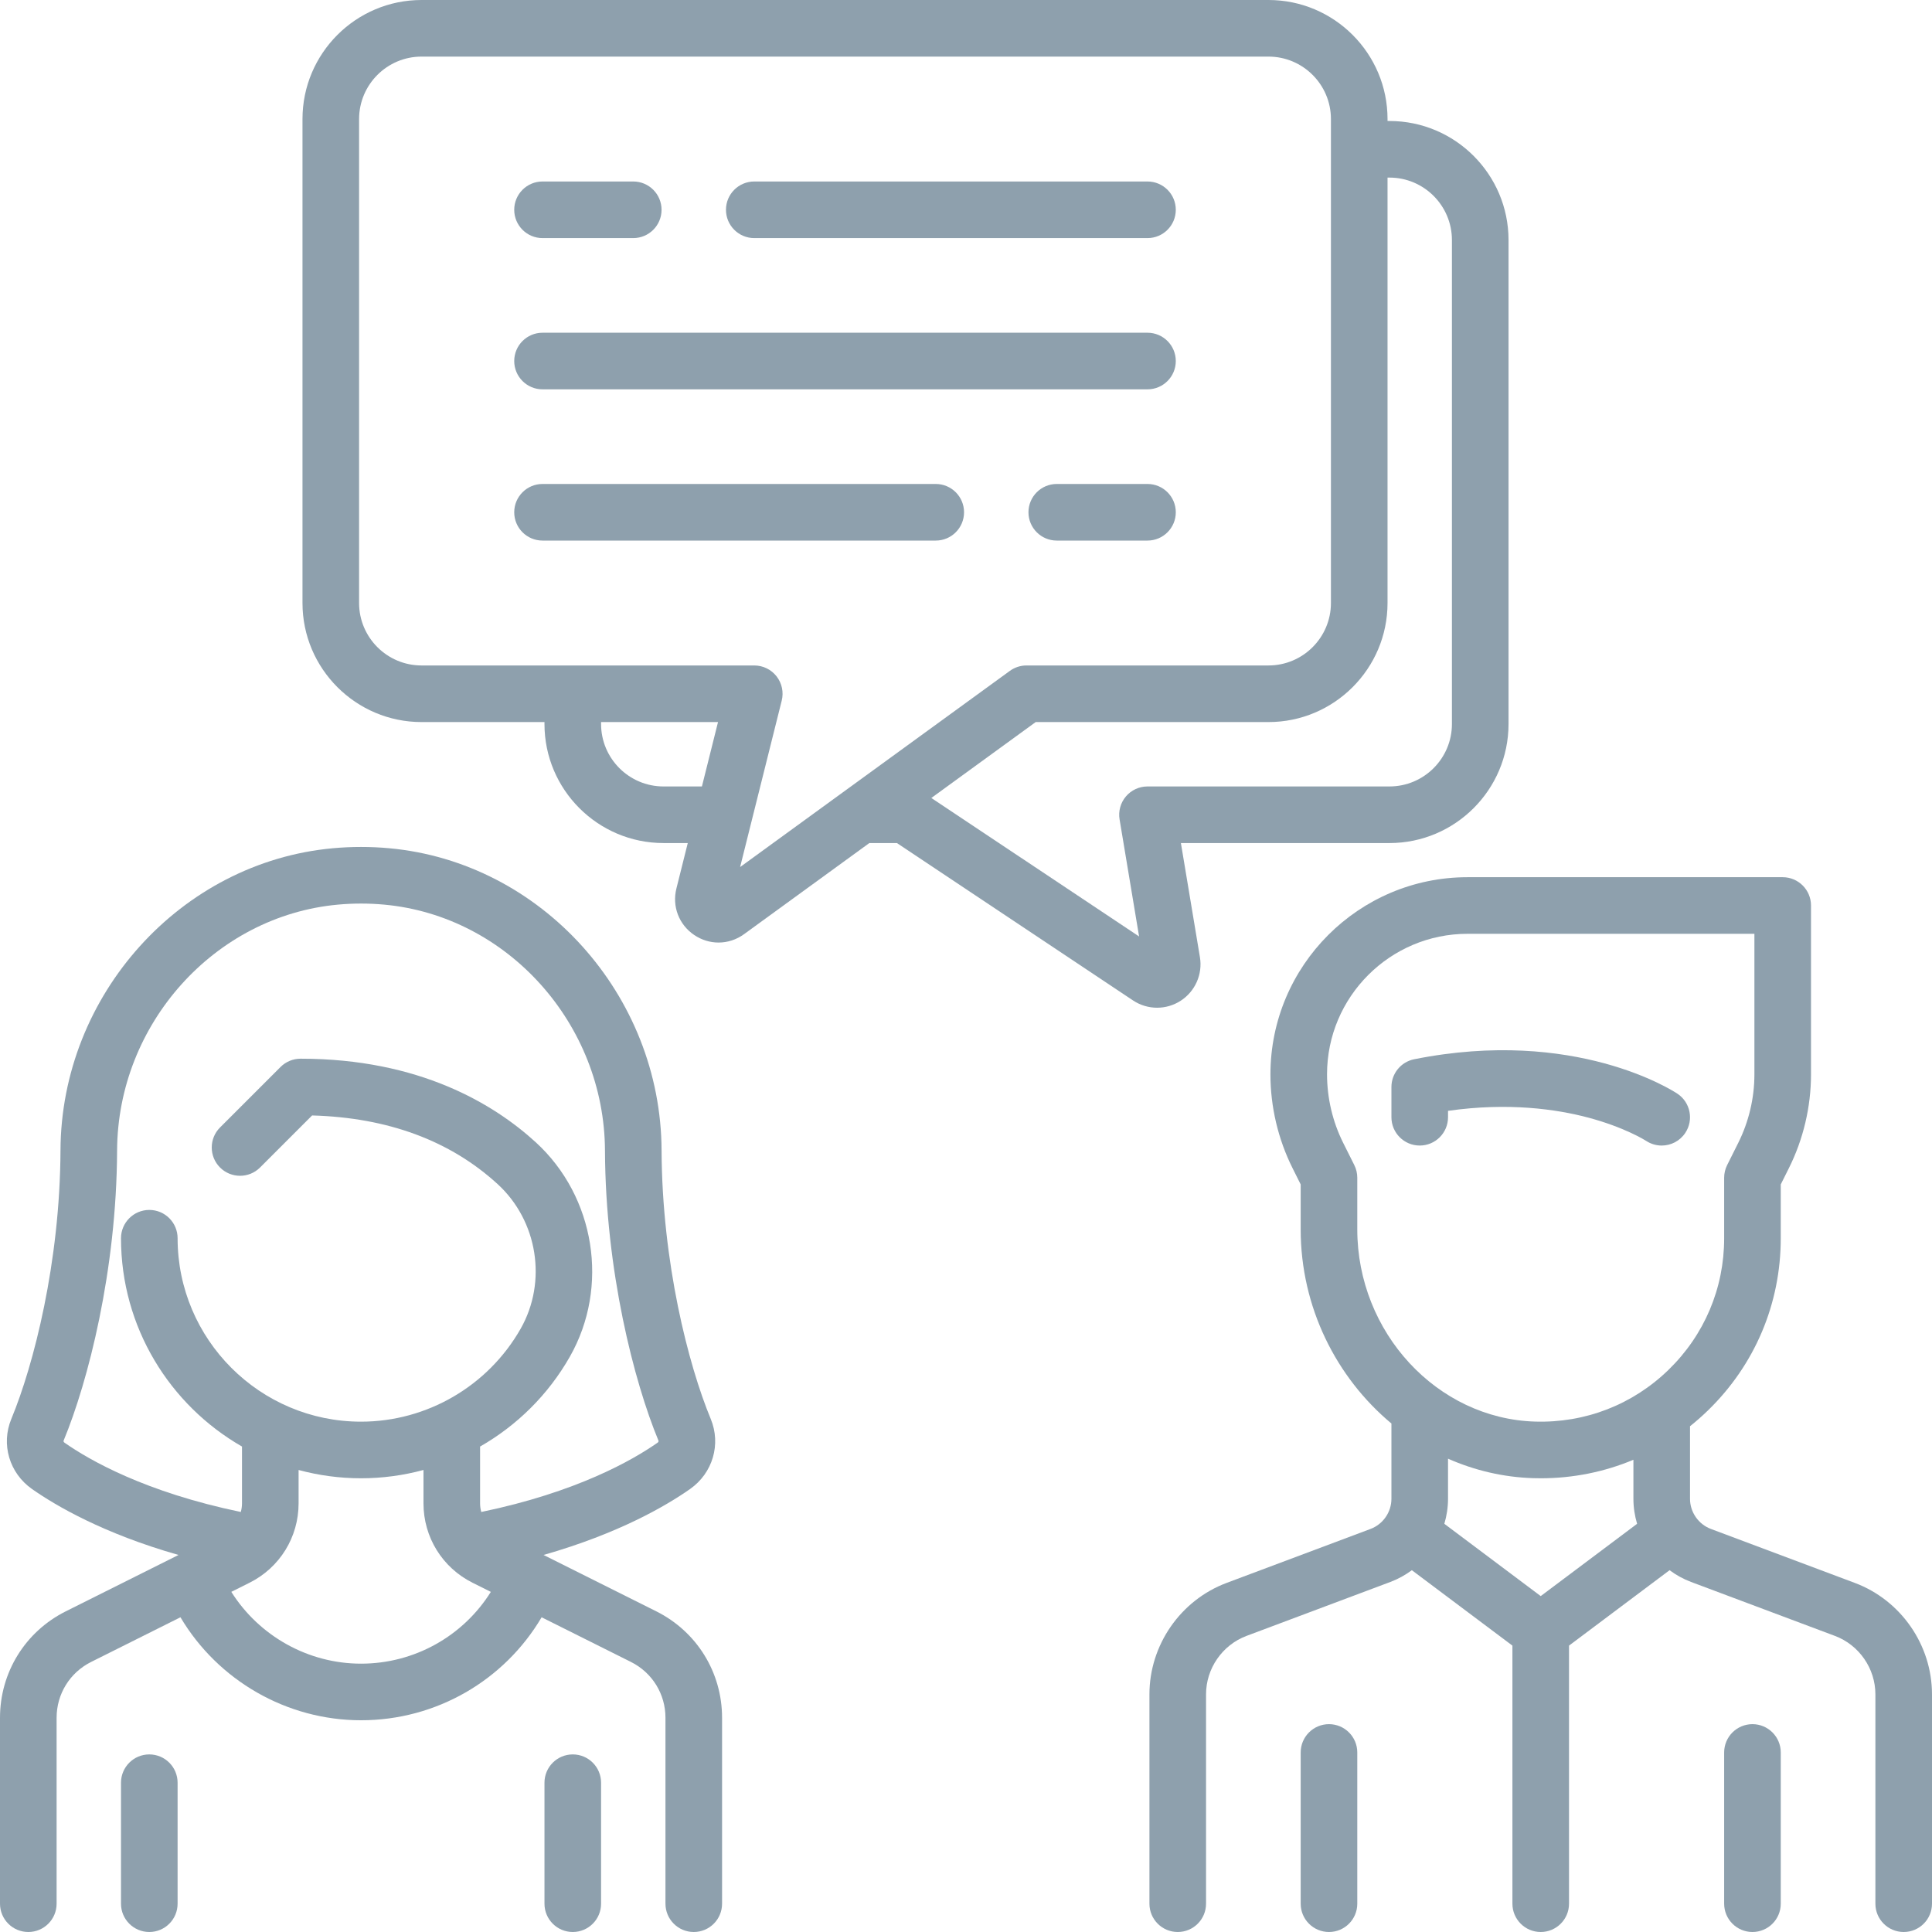
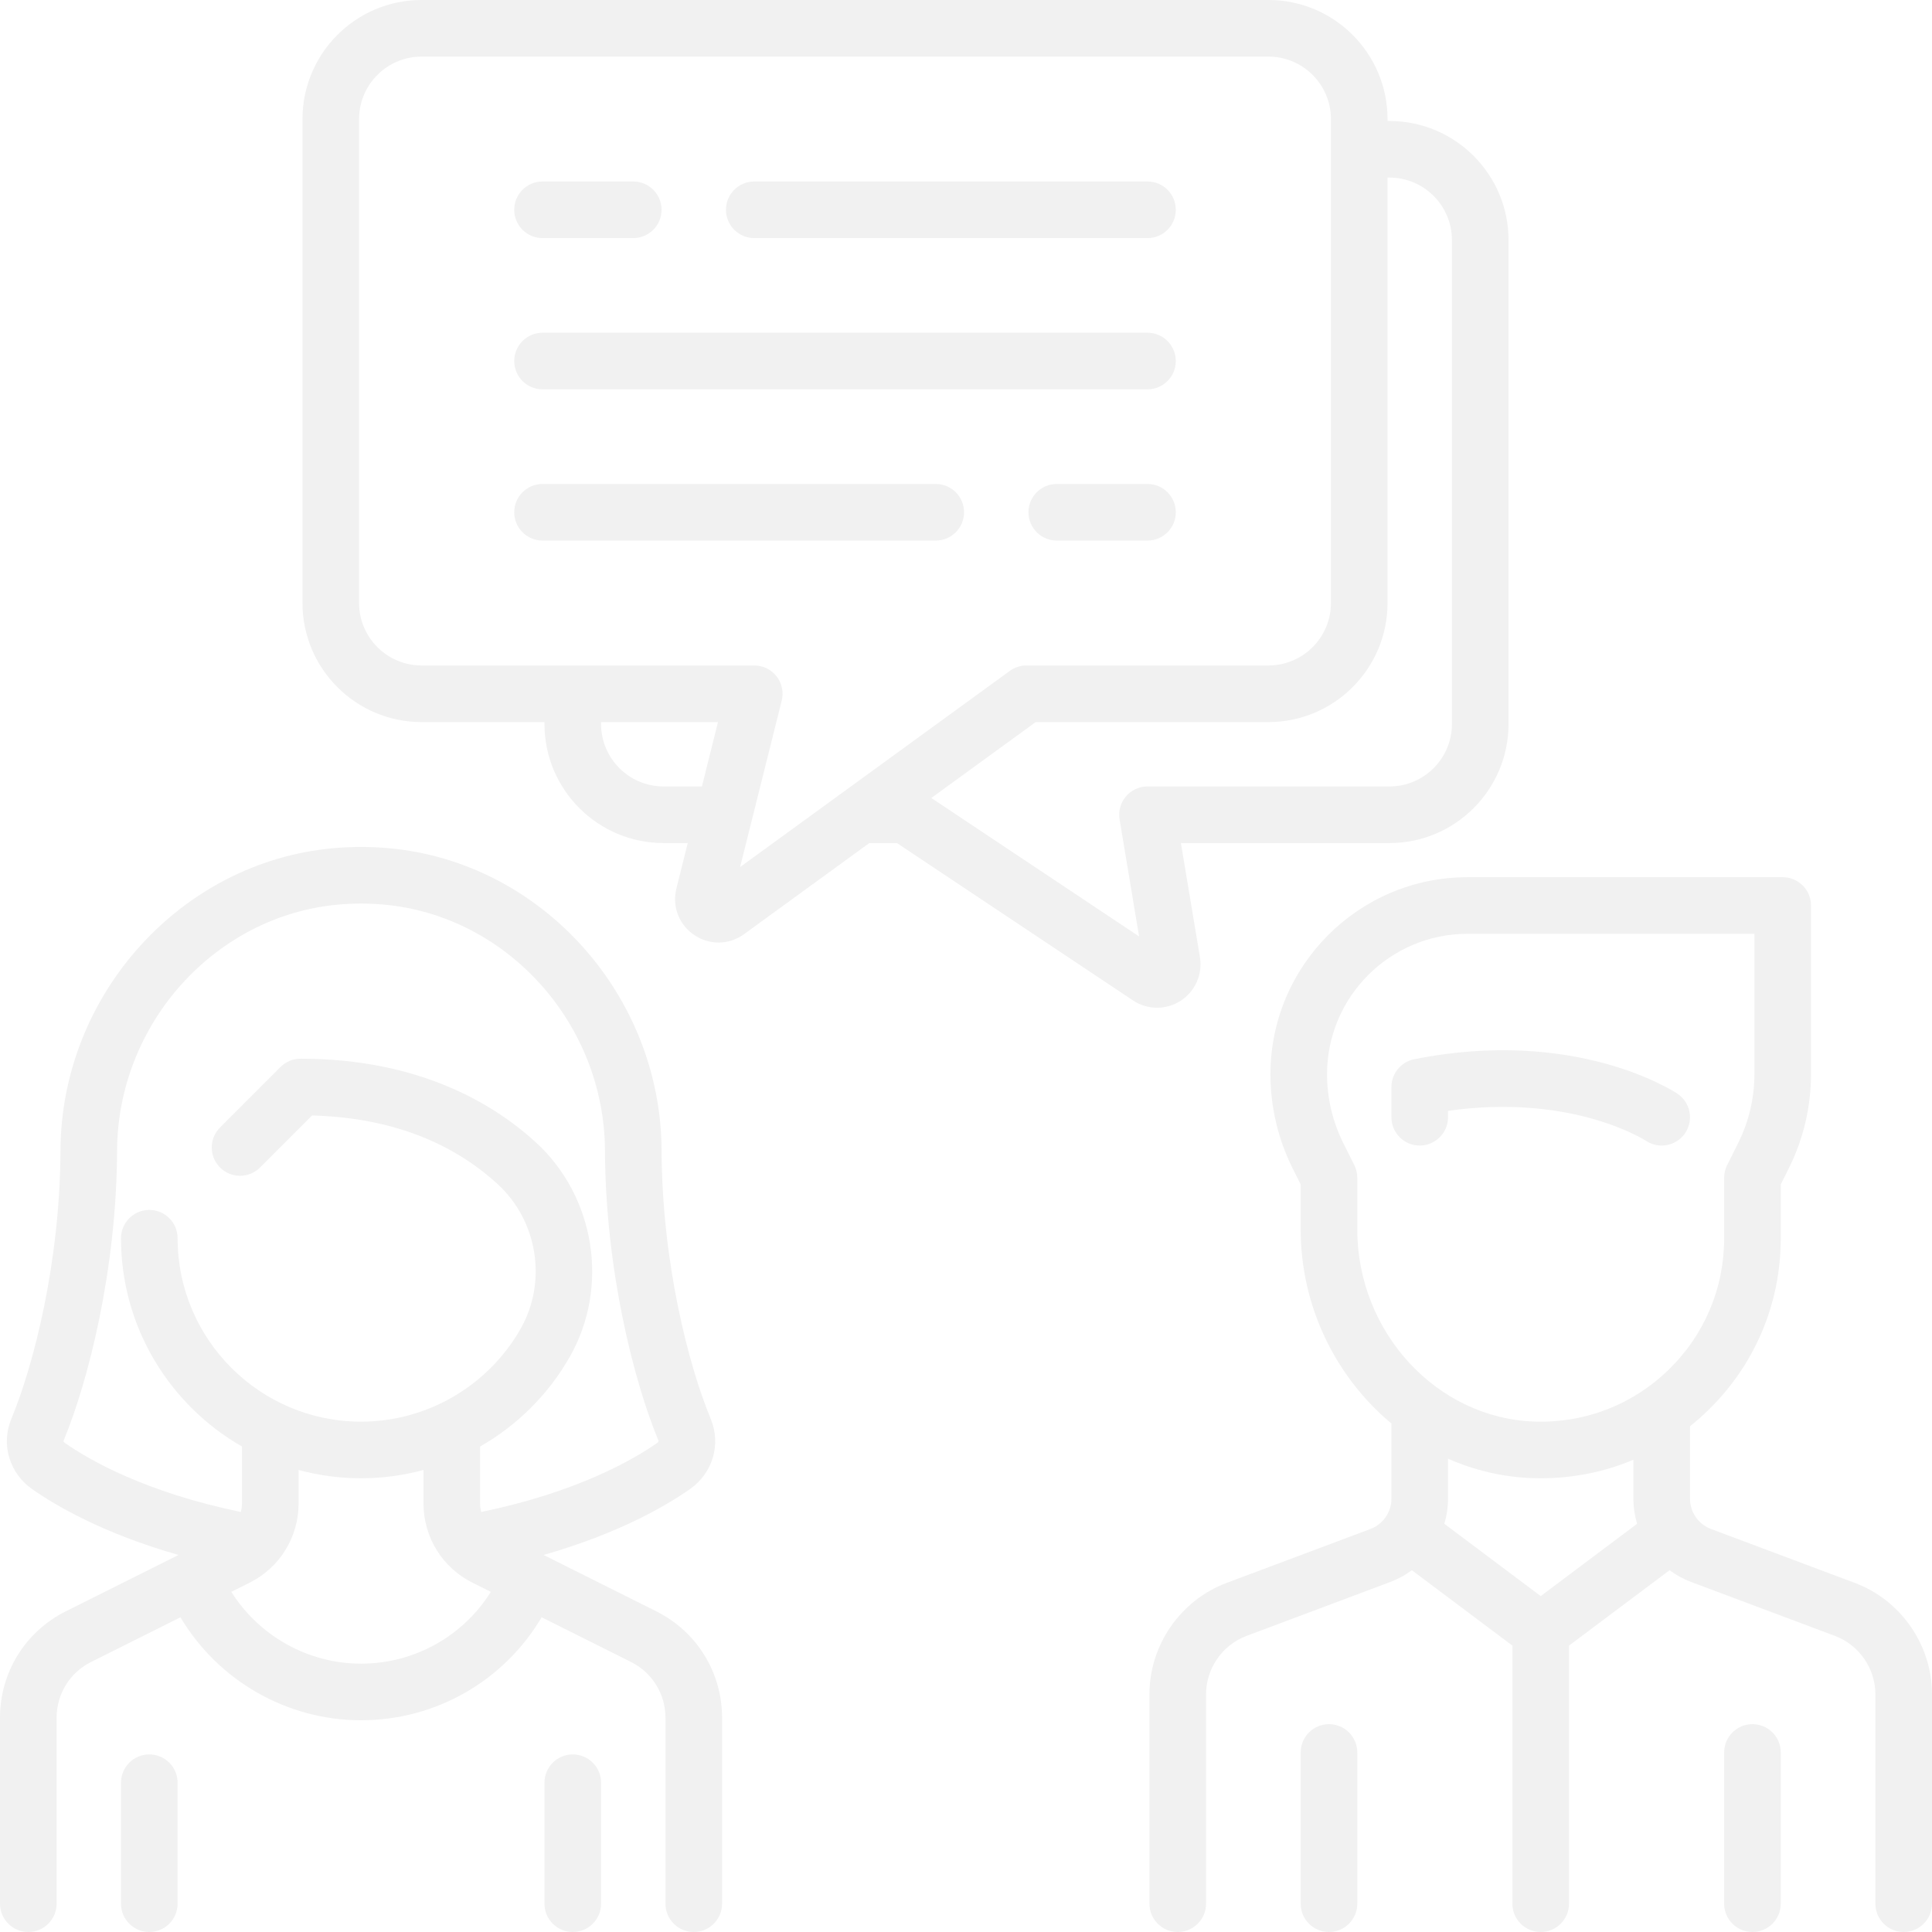
<svg xmlns="http://www.w3.org/2000/svg" version="1.1" id="Layer_1" x="0px" y="0px" viewBox="0 0 512 512" style="enable-background:new 0 0 512 512;" xml:space="preserve" width="512px" height="512px">
  <g>
    <g>
-       <path d="M173.917,427.016l-29.868-14.934c19.976-5.695,32.546-13.076,38.81-17.466c6.023-4.222,8.28-11.87,5.489-18.598    c-5.932-14.297-12.9-41.51-13.023-71.153c-0.171-41.199-31.857-76.37-72.137-80.069c-4.991-0.458-10.032-0.458-15.02,0    c-40.28,3.699-71.967,38.87-72.138,80.069c-0.123,29.643-7.092,56.856-13.023,71.153c-2.791,6.729-0.533,14.376,5.49,18.598    c6.264,4.39,18.832,11.771,38.81,17.466L17.44,427.016c-10.756,5.379-17.439,16.191-17.439,28.218V504.5    c0,4.142,3.357,7.5,7.5,7.5s7.5-3.358,7.5-7.5v-49.266c0-6.309,3.505-11.98,9.148-14.802l23.676-11.838    c9.931,16.741,28.151,27.293,47.854,27.293c19.878,0,37.946-10.506,47.857-27.291l23.672,11.836    c5.643,2.822,9.147,8.493,9.147,14.802V504.5c0,4.142,3.357,7.5,7.5,7.5s7.5-3.358,7.5-7.5v-49.266    C191.355,443.208,184.674,432.395,173.917,427.016z M95.679,440.887c-14.028,0-27.015-7.333-34.379-19.03l4.822-2.411    c8.023-4.012,13.008-12.077,13.008-21.048v-8.836c5.28,1.424,10.825,2.197,16.549,2.197c5.658,0,11.216-0.76,16.548-2.203v8.842    c0,8.97,4.984,17.035,13.008,21.048l4.842,2.421C122.731,433.593,109.833,440.887,95.679,440.887z M127.54,400.69    c-0.203-0.734-0.313-1.503-0.313-2.292v-15.045c9.763-5.58,18.057-13.726,23.793-23.82c10.52-18.512,6.718-42.408-9.04-56.82    c-11.048-10.104-30.83-22.148-62.333-22.148c-1.989,0-3.896,0.79-5.304,2.197l-16.032,16.031c-2.929,2.929-2.929,7.678,0,10.606    c2.93,2.929,7.678,2.929,10.607,0l13.793-13.793c20.041,0.561,36.563,6.668,49.146,18.175c10.641,9.732,13.216,25.857,6.122,38.34    c-8.636,15.196-24.845,24.636-42.3,24.636c-26.806,0-48.613-21.808-48.613-48.613c0-4.142-3.357-7.5-7.5-7.5s-7.5,3.358-7.5,7.5    c0,23.6,12.928,44.224,32.064,55.204v15.049c0,0.789-0.111,1.558-0.313,2.292c-25.289-5.238-40.091-13.719-46.709-18.356    c-0.139-0.097-0.356-0.3-0.245-0.566c6.453-15.557,14.036-45.014,14.168-76.838c0.139-33.557,25.839-62.194,58.51-65.194    c4.08-0.375,8.193-0.375,12.275,0c32.67,3,58.37,31.637,58.509,65.194c0.132,31.824,7.715,61.282,14.168,76.838    c0.111,0.267-0.104,0.47-0.242,0.566C167.631,386.971,152.827,395.452,127.54,400.69z" fill="#8ea0ad" />
+       <path d="M173.917,427.016l-29.868-14.934c19.976-5.695,32.546-13.076,38.81-17.466c6.023-4.222,8.28-11.87,5.489-18.598    c-5.932-14.297-12.9-41.51-13.023-71.153c-0.171-41.199-31.857-76.37-72.137-80.069c-4.991-0.458-10.032-0.458-15.02,0    c-40.28,3.699-71.967,38.87-72.138,80.069c-0.123,29.643-7.092,56.856-13.023,71.153c-2.791,6.729-0.533,14.376,5.49,18.598    c6.264,4.39,18.832,11.771,38.81,17.466L17.44,427.016c-10.756,5.379-17.439,16.191-17.439,28.218V504.5    c0,4.142,3.357,7.5,7.5,7.5s7.5-3.358,7.5-7.5v-49.266c0-6.309,3.505-11.98,9.148-14.802l23.676-11.838    c9.931,16.741,28.151,27.293,47.854,27.293c19.878,0,37.946-10.506,47.857-27.291l23.672,11.836    c5.643,2.822,9.147,8.493,9.147,14.802V504.5c0,4.142,3.357,7.5,7.5,7.5s7.5-3.358,7.5-7.5v-49.266    C191.355,443.208,184.674,432.395,173.917,427.016z M95.679,440.887c-14.028,0-27.015-7.333-34.379-19.03l4.822-2.411    c8.023-4.012,13.008-12.077,13.008-21.048v-8.836c5.28,1.424,10.825,2.197,16.549,2.197c5.658,0,11.216-0.76,16.548-2.203v8.842    c0,8.97,4.984,17.035,13.008,21.048l4.842,2.421C122.731,433.593,109.833,440.887,95.679,440.887z M127.54,400.69    c-0.203-0.734-0.313-1.503-0.313-2.292v-15.045c9.763-5.58,18.057-13.726,23.793-23.82c10.52-18.512,6.718-42.408-9.04-56.82    c-11.048-10.104-30.83-22.148-62.333-22.148c-1.989,0-3.896,0.79-5.304,2.197l-16.032,16.031c-2.929,2.929-2.929,7.678,0,10.606    c2.93,2.929,7.678,2.929,10.607,0l13.793-13.793c20.041,0.561,36.563,6.668,49.146,18.175c10.641,9.732,13.216,25.857,6.122,38.34    c-8.636,15.196-24.845,24.636-42.3,24.636c-26.806,0-48.613-21.808-48.613-48.613c0-4.142-3.357-7.5-7.5-7.5s-7.5,3.358-7.5,7.5    c0,23.6,12.928,44.224,32.064,55.204v15.049c0,0.789-0.111,1.558-0.313,2.292c-25.289-5.238-40.091-13.719-46.709-18.356    c-0.139-0.097-0.356-0.3-0.245-0.566c6.453-15.557,14.036-45.014,14.168-76.838c0.139-33.557,25.839-62.194,58.51-65.194    c4.08-0.375,8.193-0.375,12.275,0c32.67,3,58.37,31.637,58.509,65.194c0.132,31.824,7.715,61.282,14.168,76.838    c0.111,0.267-0.104,0.47-0.242,0.566C167.631,386.971,152.827,395.452,127.54,400.69z" fill="#F1F1F1" />
    </g>
  </g>
  <g>
    <g>
-       <path d="M39.565,464.936c-4.143,0-7.5,3.358-7.5,7.5V504.5c0,4.142,3.357,7.5,7.5,7.5s7.5-3.358,7.5-7.5v-32.064    C47.065,468.293,43.708,464.936,39.565,464.936z" fill="#8ea0ad" />
+       <path d="M39.565,464.936c-4.143,0-7.5,3.358-7.5,7.5V504.5c0,4.142,3.357,7.5,7.5,7.5s7.5-3.358,7.5-7.5v-32.064    C47.065,468.293,43.708,464.936,39.565,464.936z" fill="#F1F1F1" />
    </g>
  </g>
  <g>
    <g>
-       <path d="M151.791,464.936c-4.143,0-7.5,3.358-7.5,7.5V504.5c0,4.142,3.357,7.5,7.5,7.5s7.5-3.358,7.5-7.5v-32.064    C159.291,468.293,155.934,464.936,151.791,464.936z" fill="#8ea0ad" />
+       <path d="M151.791,464.936c-4.143,0-7.5,3.358-7.5,7.5V504.5c0,4.142,3.357,7.5,7.5,7.5s7.5-3.358,7.5-7.5v-32.064    C159.291,468.293,155.934,464.936,151.791,464.936z" fill="#F1F1F1" />
    </g>
  </g>
  <g>
    <g>
-       <path d="M444.532,289.841c-1.088-0.725-27.124-17.657-69.76-9.13c-3.506,0.701-6.029,3.779-6.029,7.354v8.016    c0,4.142,3.357,7.5,7.5,7.5s7.5-3.358,7.5-7.5v-1.696c16.067-2.295,28.778-0.412,36.939,1.735    c9.833,2.587,15.377,6.104,15.56,6.222c1.271,0.839,2.705,1.24,4.123,1.24c2.424,0,4.802-1.173,6.247-3.341    C448.91,296.795,447.978,292.138,444.532,289.841z" fill="#8ea0ad" />
+       <path d="M444.532,289.841c-1.088-0.725-27.124-17.657-69.76-9.13c-3.506,0.701-6.029,3.779-6.029,7.354v8.016    c0,4.142,3.357,7.5,7.5,7.5s7.5-3.358,7.5-7.5v-1.696c16.067-2.295,28.778-0.412,36.939,1.735    c9.833,2.587,15.377,6.104,15.56,6.222c1.271,0.839,2.705,1.24,4.123,1.24c2.424,0,4.802-1.173,6.247-3.341    C448.91,296.795,447.978,292.138,444.532,289.841z" fill="#F1F1F1" />
    </g>
  </g>
  <g>
    <g>
-       <path d="M491.53,419.481l-38.122-14.296c-3.312-1.242-5.536-4.452-5.536-7.989v-19.231c1.633-1.302,3.213-2.69,4.732-4.165    c12.456-12.087,19.315-28.302,19.315-45.655v-14.262l2.146-4.293c3.84-7.679,5.87-16.276,5.87-24.864v-44.759    c0-4.142-3.357-7.5-7.5-7.5h-83.528c-28.8,0-52.229,23.43-52.229,52.259c0,8.586,2.029,17.184,5.869,24.863l2.146,4.293v11.909    c0,20.629,9.437,39.283,24.049,51.452v19.952c0,3.537-2.225,6.747-5.537,7.989l-38.12,14.296    c-12.245,4.591-20.472,16.462-20.472,29.54v55.48c0,4.142,3.357,7.5,7.5,7.5s7.5-3.358,7.5-7.5v-55.479    c0-6.86,4.315-13.086,10.738-15.495l38.121-14.296c2.063-0.774,3.963-1.837,5.684-3.112l26.65,19.987V504.5    c0,4.142,3.357,7.5,7.5,7.5s7.5-3.358,7.5-7.5v-68.395l26.649-19.987c1.721,1.276,3.621,2.339,5.684,3.112l38.123,14.296    c6.422,2.408,10.737,8.635,10.737,15.495V504.5c0,4.142,3.357,7.5,7.5,7.5s7.5-3.358,7.5-7.5v-55.479    C512.001,435.943,503.774,424.072,491.53,419.481z M408.307,422.98l-25.542-19.156c0.63-2.123,0.977-4.349,0.977-6.627v-10.63    c7.009,3.092,14.633,4.922,22.614,5.162c0.66,0.02,1.317,0.03,1.975,0.03c8.565,0,16.864-1.691,24.541-4.905v10.343    c0,2.279,0.347,4.504,0.977,6.627L408.307,422.98z M442.158,363.035c-9.514,9.233-22.061,14.099-35.353,13.7    c-25.977-0.779-47.111-23.632-47.111-50.943v-13.68c0-1.165-0.271-2.313-0.792-3.354l-2.938-5.877    c-2.804-5.607-4.285-11.885-4.285-18.184c0-20.529,16.701-37.23,37.229-37.23h76.028v37.259c0,6.27-1.482,12.548-4.286,18.155    l-2.938,5.877c-0.521,1.042-0.792,2.189-0.792,3.354v16.032C456.92,341.406,451.678,353.797,442.158,363.035z" fill="#8ea0ad" />
+       <path d="M491.53,419.481l-38.122-14.296c-3.312-1.242-5.536-4.452-5.536-7.989v-19.231c1.633-1.302,3.213-2.69,4.732-4.165    c12.456-12.087,19.315-28.302,19.315-45.655v-14.262l2.146-4.293c3.84-7.679,5.87-16.276,5.87-24.864v-44.759    c0-4.142-3.357-7.5-7.5-7.5h-83.528c-28.8,0-52.229,23.43-52.229,52.259c0,8.586,2.029,17.184,5.869,24.863l2.146,4.293v11.909    c0,20.629,9.437,39.283,24.049,51.452v19.952c0,3.537-2.225,6.747-5.537,7.989l-38.12,14.296    c-12.245,4.591-20.472,16.462-20.472,29.54v55.48c0,4.142,3.357,7.5,7.5,7.5s7.5-3.358,7.5-7.5v-55.479    c0-6.86,4.315-13.086,10.738-15.495l38.121-14.296c2.063-0.774,3.963-1.837,5.684-3.112l26.65,19.987V504.5    c0,4.142,3.357,7.5,7.5,7.5s7.5-3.358,7.5-7.5v-68.395l26.649-19.987c1.721,1.276,3.621,2.339,5.684,3.112l38.123,14.296    c6.422,2.408,10.737,8.635,10.737,15.495V504.5c0,4.142,3.357,7.5,7.5,7.5s7.5-3.358,7.5-7.5v-55.479    C512.001,435.943,503.774,424.072,491.53,419.481z M408.307,422.98l-25.542-19.156c0.63-2.123,0.977-4.349,0.977-6.627v-10.63    c7.009,3.092,14.633,4.922,22.614,5.162c0.66,0.02,1.317,0.03,1.975,0.03c8.565,0,16.864-1.691,24.541-4.905v10.343    c0,2.279,0.347,4.504,0.977,6.627L408.307,422.98z M442.158,363.035c-9.514,9.233-22.061,14.099-35.353,13.7    c-25.977-0.779-47.111-23.632-47.111-50.943v-13.68c0-1.165-0.271-2.313-0.792-3.354l-2.938-5.877    c-2.804-5.607-4.285-11.885-4.285-18.184c0-20.529,16.701-37.23,37.229-37.23h76.028v37.259c0,6.27-1.482,12.548-4.286,18.155    l-2.938,5.877c-0.521,1.042-0.792,2.189-0.792,3.354v16.032C456.92,341.406,451.678,353.797,442.158,363.035z" fill="#F1F1F1" />
    </g>
  </g>
  <g>
    <g>
-       <path d="M352.194,456.919c-4.143,0-7.5,3.358-7.5,7.5V504.5c0,4.142,3.357,7.5,7.5,7.5s7.5-3.358,7.5-7.5v-40.081    C359.694,460.277,356.337,456.919,352.194,456.919z" fill="#8ea0ad" />
+       <path d="M352.194,456.919c-4.143,0-7.5,3.358-7.5,7.5V504.5c0,4.142,3.357,7.5,7.5,7.5s7.5-3.358,7.5-7.5v-40.081    C359.694,460.277,356.337,456.919,352.194,456.919z" fill="#F1F1F1" />
    </g>
  </g>
  <g>
    <g>
-       <path d="M464.42,456.919c-4.143,0-7.5,3.358-7.5,7.5V504.5c0,4.142,3.357,7.5,7.5,7.5s7.5-3.358,7.5-7.5v-40.081    C471.92,460.277,468.563,456.919,464.42,456.919z" fill="#8ea0ad" />
+       <path d="M464.42,456.919c-4.143,0-7.5,3.358-7.5,7.5V504.5c0,4.142,3.357,7.5,7.5,7.5s7.5-3.358,7.5-7.5v-40.081    C471.92,460.277,468.563,456.919,464.42,456.919z" fill="#F1F1F1" />
    </g>
  </g>
  <g>
    <g>
-       <path d="M368.227,32.065h-0.516v-0.516C367.711,14.152,353.559,0,336.162,0H111.711C94.314,0,80.162,14.152,80.162,31.548v128.258    c0,17.396,14.152,31.548,31.549,31.548h32.58v0.516c0,17.396,14.152,31.548,31.549,31.548h6.426l-3.011,12.043    c-1.188,4.751,0.668,9.592,4.729,12.331c1.972,1.33,4.208,1.993,6.44,1.993c2.365,0,4.727-0.744,6.765-2.226l33.195-24.142h7.315    l62.558,41.706c1.934,1.289,4.158,1.934,6.384,1.934c2.171,0.002,4.344-0.613,6.248-1.844c3.854-2.493,5.857-7.028,5.103-11.555    l-5.04-30.238h55.275c17.396,0,31.549-14.152,31.549-31.548V63.613C399.776,46.217,385.624,32.065,368.227,32.065z     M186.016,208.419H175.84c-9.125,0-16.549-7.423-16.549-16.548v-0.516h30.991L186.016,208.419z M196.138,229.778l11.026-44.104    c0.56-2.24,0.057-4.614-1.365-6.435c-1.421-1.82-3.602-2.884-5.911-2.884h-88.177c-9.125,0-16.549-7.423-16.549-16.548V31.548    c0-9.125,7.424-16.548,16.549-16.548h224.451c9.125,0,16.549,7.423,16.549,16.548v128.258c0,9.125-7.424,16.548-16.549,16.548    h-64.129c-1.585,0-3.129,0.502-4.411,1.435L196.138,229.778z M384.775,191.87c0,9.125-7.424,16.548-16.549,16.548h-64.129    c-2.205,0-4.298,0.97-5.723,2.652c-1.425,1.682-2.037,3.908-1.674,6.082l5.17,31.021l-55.056-36.703l27.657-20.115h61.69    c17.396,0,31.549-14.152,31.549-31.548V47.064h0.516c9.125,0,16.549,7.423,16.549,16.548V191.87z" fill="#8ea0ad" />
+       <path d="M368.227,32.065h-0.516v-0.516C367.711,14.152,353.559,0,336.162,0H111.711C94.314,0,80.162,14.152,80.162,31.548v128.258    c0,17.396,14.152,31.548,31.549,31.548h32.58v0.516c0,17.396,14.152,31.548,31.549,31.548h6.426l-3.011,12.043    c-1.188,4.751,0.668,9.592,4.729,12.331c1.972,1.33,4.208,1.993,6.44,1.993c2.365,0,4.727-0.744,6.765-2.226l33.195-24.142h7.315    l62.558,41.706c1.934,1.289,4.158,1.934,6.384,1.934c2.171,0.002,4.344-0.613,6.248-1.844c3.854-2.493,5.857-7.028,5.103-11.555    l-5.04-30.238h55.275c17.396,0,31.549-14.152,31.549-31.548V63.613C399.776,46.217,385.624,32.065,368.227,32.065z     M186.016,208.419H175.84c-9.125,0-16.549-7.423-16.549-16.548v-0.516h30.991L186.016,208.419z M196.138,229.778l11.026-44.104    c0.56-2.24,0.057-4.614-1.365-6.435c-1.421-1.82-3.602-2.884-5.911-2.884h-88.177c-9.125,0-16.549-7.423-16.549-16.548V31.548    c0-9.125,7.424-16.548,16.549-16.548h224.451c9.125,0,16.549,7.423,16.549,16.548v128.258c0,9.125-7.424,16.548-16.549,16.548    h-64.129c-1.585,0-3.129,0.502-4.411,1.435L196.138,229.778z M384.775,191.87c0,9.125-7.424,16.548-16.549,16.548h-64.129    c-2.205,0-4.298,0.97-5.723,2.652c-1.425,1.682-2.037,3.908-1.674,6.082l5.17,31.021l-55.056-36.703l27.657-20.115h61.69    c17.396,0,31.549-14.152,31.549-31.548V47.064h0.516c9.125,0,16.549,7.423,16.549,16.548V191.87z" fill="#F1F1F1" />
    </g>
  </g>
  <g>
    <g>
-       <path d="M167.82,48.097h-24.045c-4.143,0-7.5,3.358-7.5,7.5c0,4.142,3.358,7.5,7.5,7.5h24.045c4.143,0,7.5-3.358,7.5-7.5    C175.32,51.455,171.963,48.097,167.82,48.097z" fill="#8ea0ad" />
+       <path d="M167.82,48.097h-24.045c-4.143,0-7.5,3.358-7.5,7.5c0,4.142,3.358,7.5,7.5,7.5h24.045c4.143,0,7.5-3.358,7.5-7.5    C175.32,51.455,171.963,48.097,167.82,48.097z" fill="#F1F1F1" />
    </g>
  </g>
  <g>
    <g>
-       <path d="M304.098,48.097H199.89c-4.143,0-7.5,3.358-7.5,7.5c0,4.142,3.357,7.5,7.5,7.5h104.208c4.143,0,7.5-3.358,7.5-7.5    C311.598,51.455,308.241,48.097,304.098,48.097z" fill="#8ea0ad" />
+       <path d="M304.098,48.097H199.89c-4.143,0-7.5,3.358-7.5,7.5c0,4.142,3.357,7.5,7.5,7.5h104.208c4.143,0,7.5-3.358,7.5-7.5    C311.598,51.455,308.241,48.097,304.098,48.097z" fill="#F1F1F1" />
    </g>
  </g>
  <g>
    <g>
-       <path d="M304.097,88.178H143.775c-4.143,0-7.5,3.358-7.5,7.5c0,4.142,3.358,7.5,7.5,7.5h160.322c4.143,0,7.5-3.358,7.5-7.5    C311.597,91.536,308.24,88.178,304.097,88.178z" fill="#8ea0ad" />
+       <path d="M304.097,88.178H143.775c-4.143,0-7.5,3.358-7.5,7.5c0,4.142,3.358,7.5,7.5,7.5h160.322c4.143,0,7.5-3.358,7.5-7.5    C311.597,91.536,308.24,88.178,304.097,88.178z" fill="#F1F1F1" />
    </g>
  </g>
  <g>
    <g>
-       <path d="M247.983,128.258H143.775c-4.143,0-7.5,3.358-7.5,7.5c0,4.142,3.357,7.5,7.5,7.5h104.208c4.143,0,7.5-3.358,7.5-7.5    C255.483,131.616,252.126,128.258,247.983,128.258z" fill="#8ea0ad" />
+       <path d="M247.983,128.258H143.775c-4.143,0-7.5,3.358-7.5,7.5c0,4.142,3.357,7.5,7.5,7.5h104.208c4.143,0,7.5-3.358,7.5-7.5    C255.483,131.616,252.126,128.258,247.983,128.258z" fill="#F1F1F1" />
    </g>
  </g>
  <g>
    <g>
-       <path d="M304.098,128.258h-24.045c-4.143,0-7.5,3.358-7.5,7.5c0,4.142,3.357,7.5,7.5,7.5h24.045c4.143,0,7.5-3.358,7.5-7.5    C311.598,131.616,308.24,128.258,304.098,128.258z" fill="#8ea0ad" />
+       <path d="M304.098,128.258h-24.045c-4.143,0-7.5,3.358-7.5,7.5c0,4.142,3.357,7.5,7.5,7.5h24.045c4.143,0,7.5-3.358,7.5-7.5    C311.598,131.616,308.24,128.258,304.098,128.258z" fill="#F1F1F1" />
    </g>
  </g>
  <g>
</g>
  <g>
</g>
  <g>
</g>
  <g>
</g>
  <g>
</g>
  <g>
</g>
  <g>
</g>
  <g>
</g>
  <g>
</g>
  <g>
</g>
  <g>
</g>
  <g>
</g>
  <g>
</g>
  <g>
</g>
  <g>
</g>
</svg>
